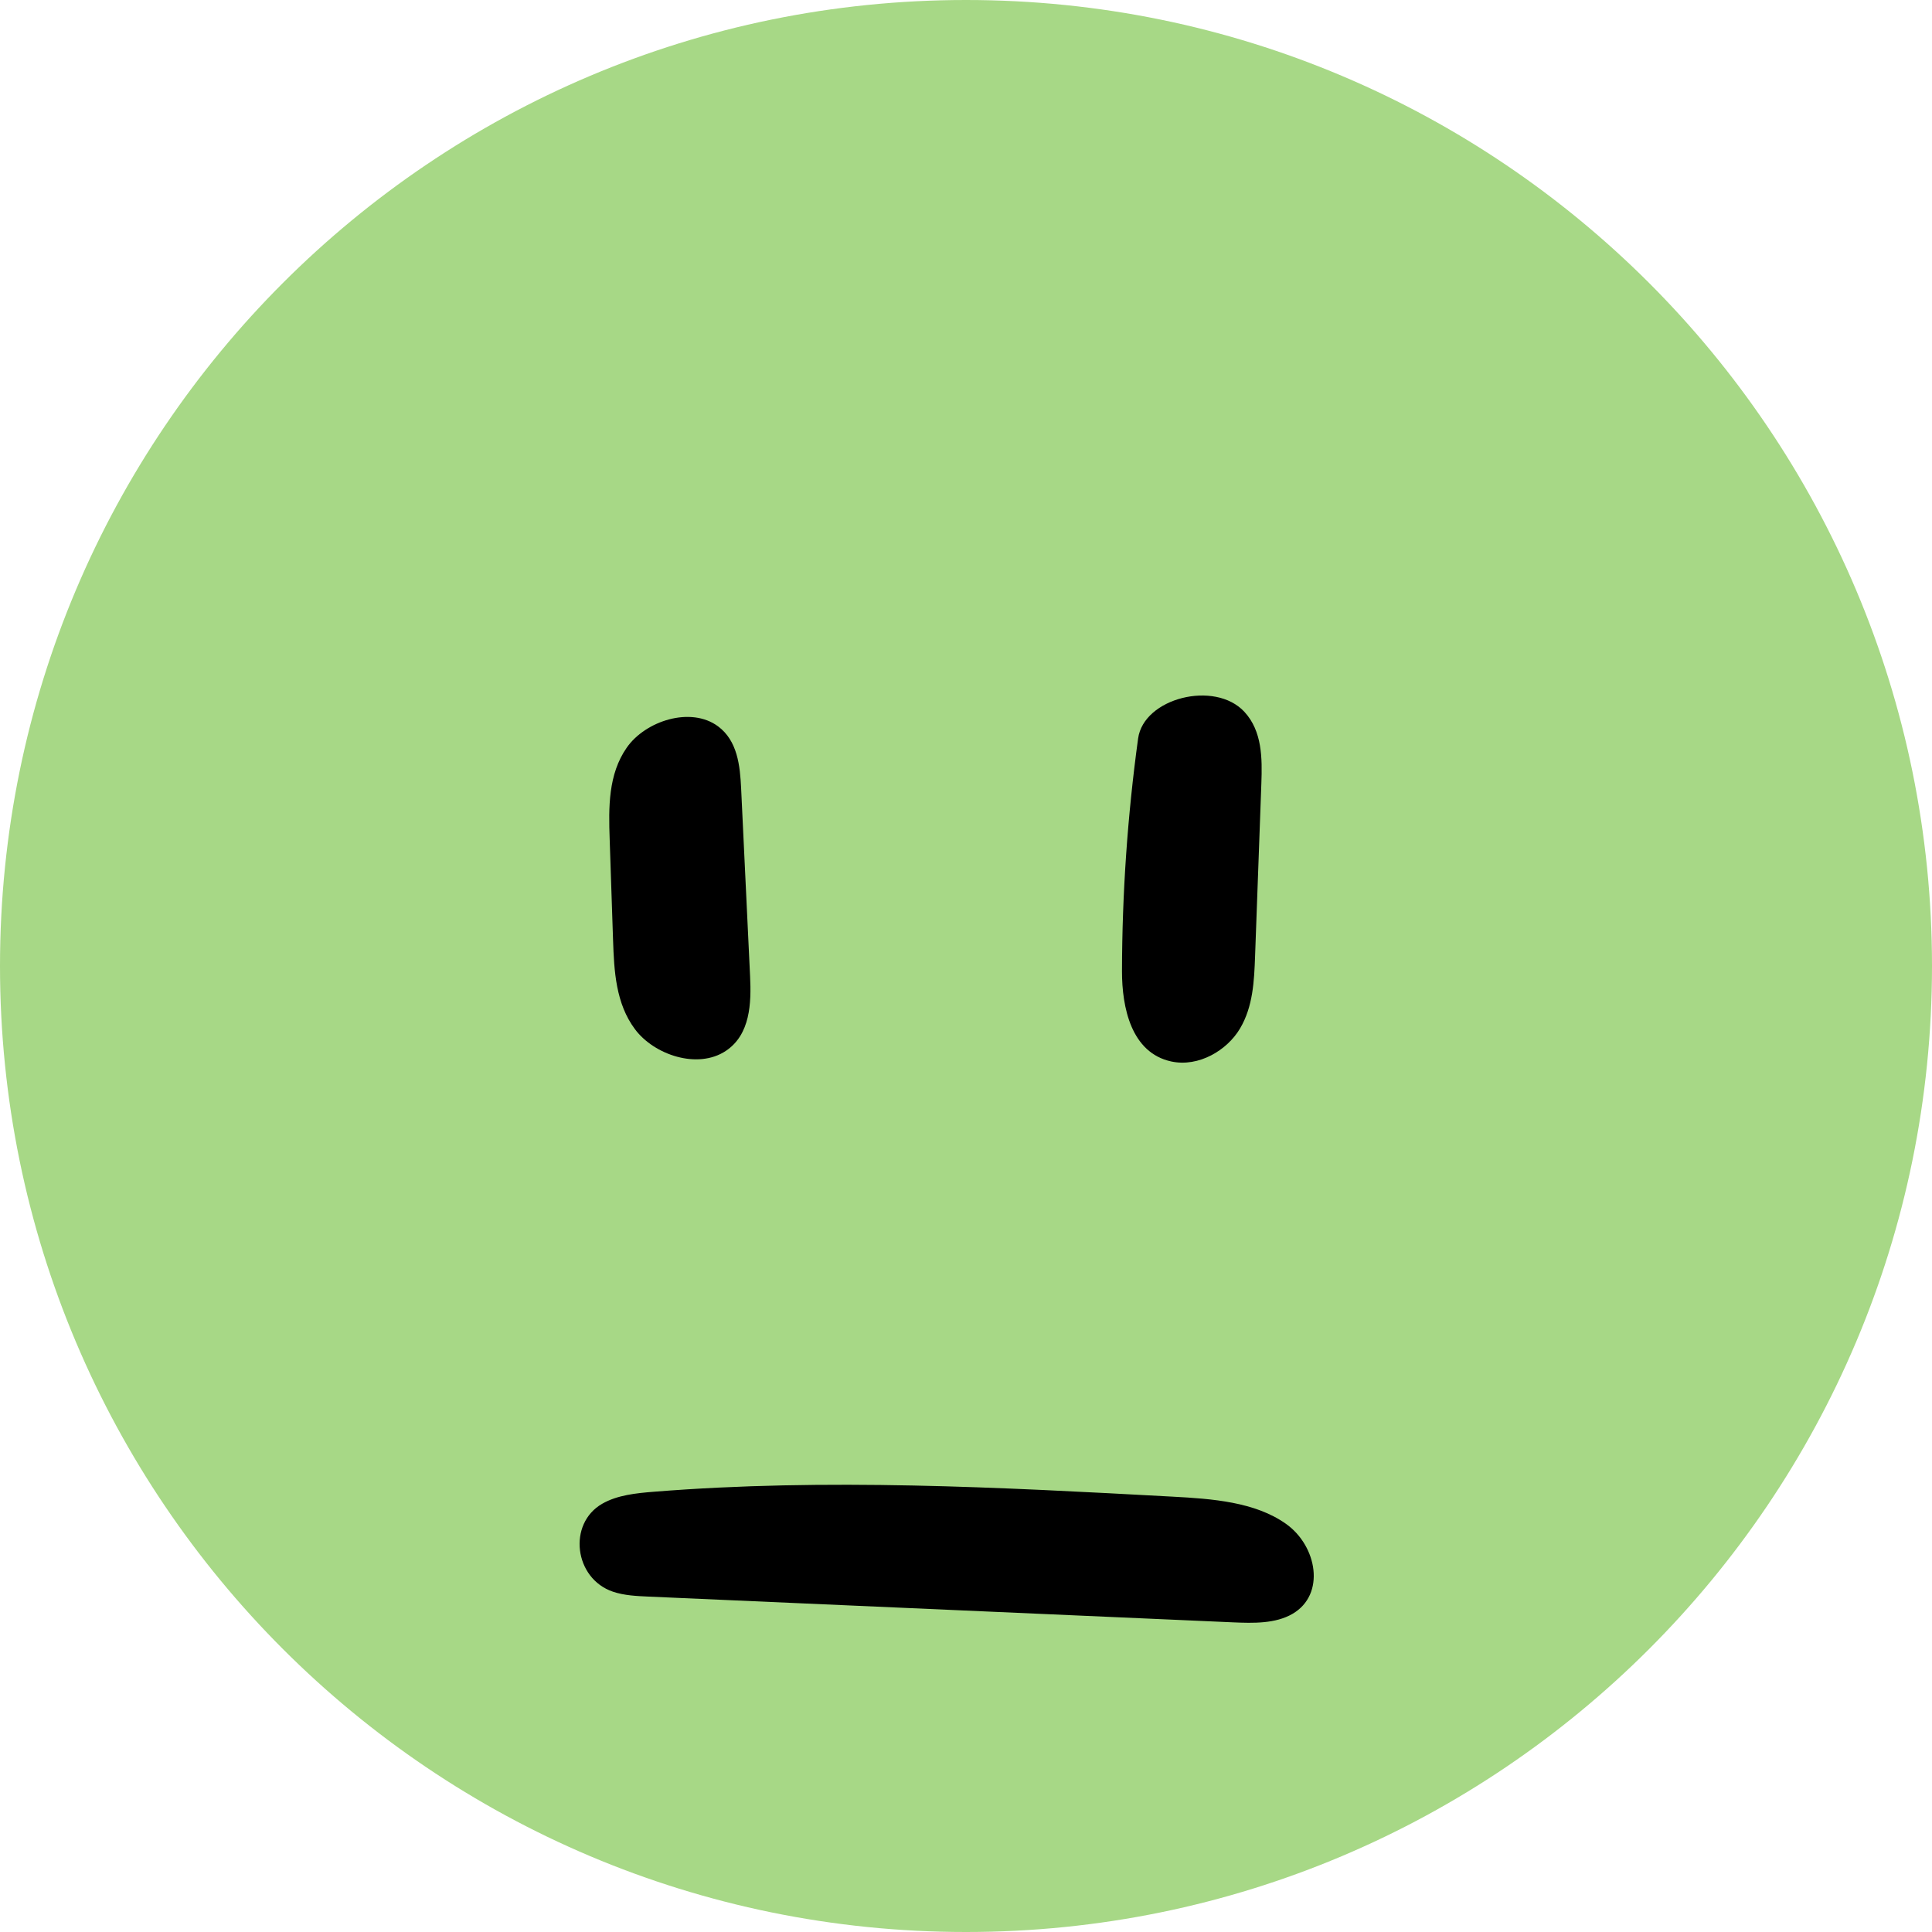
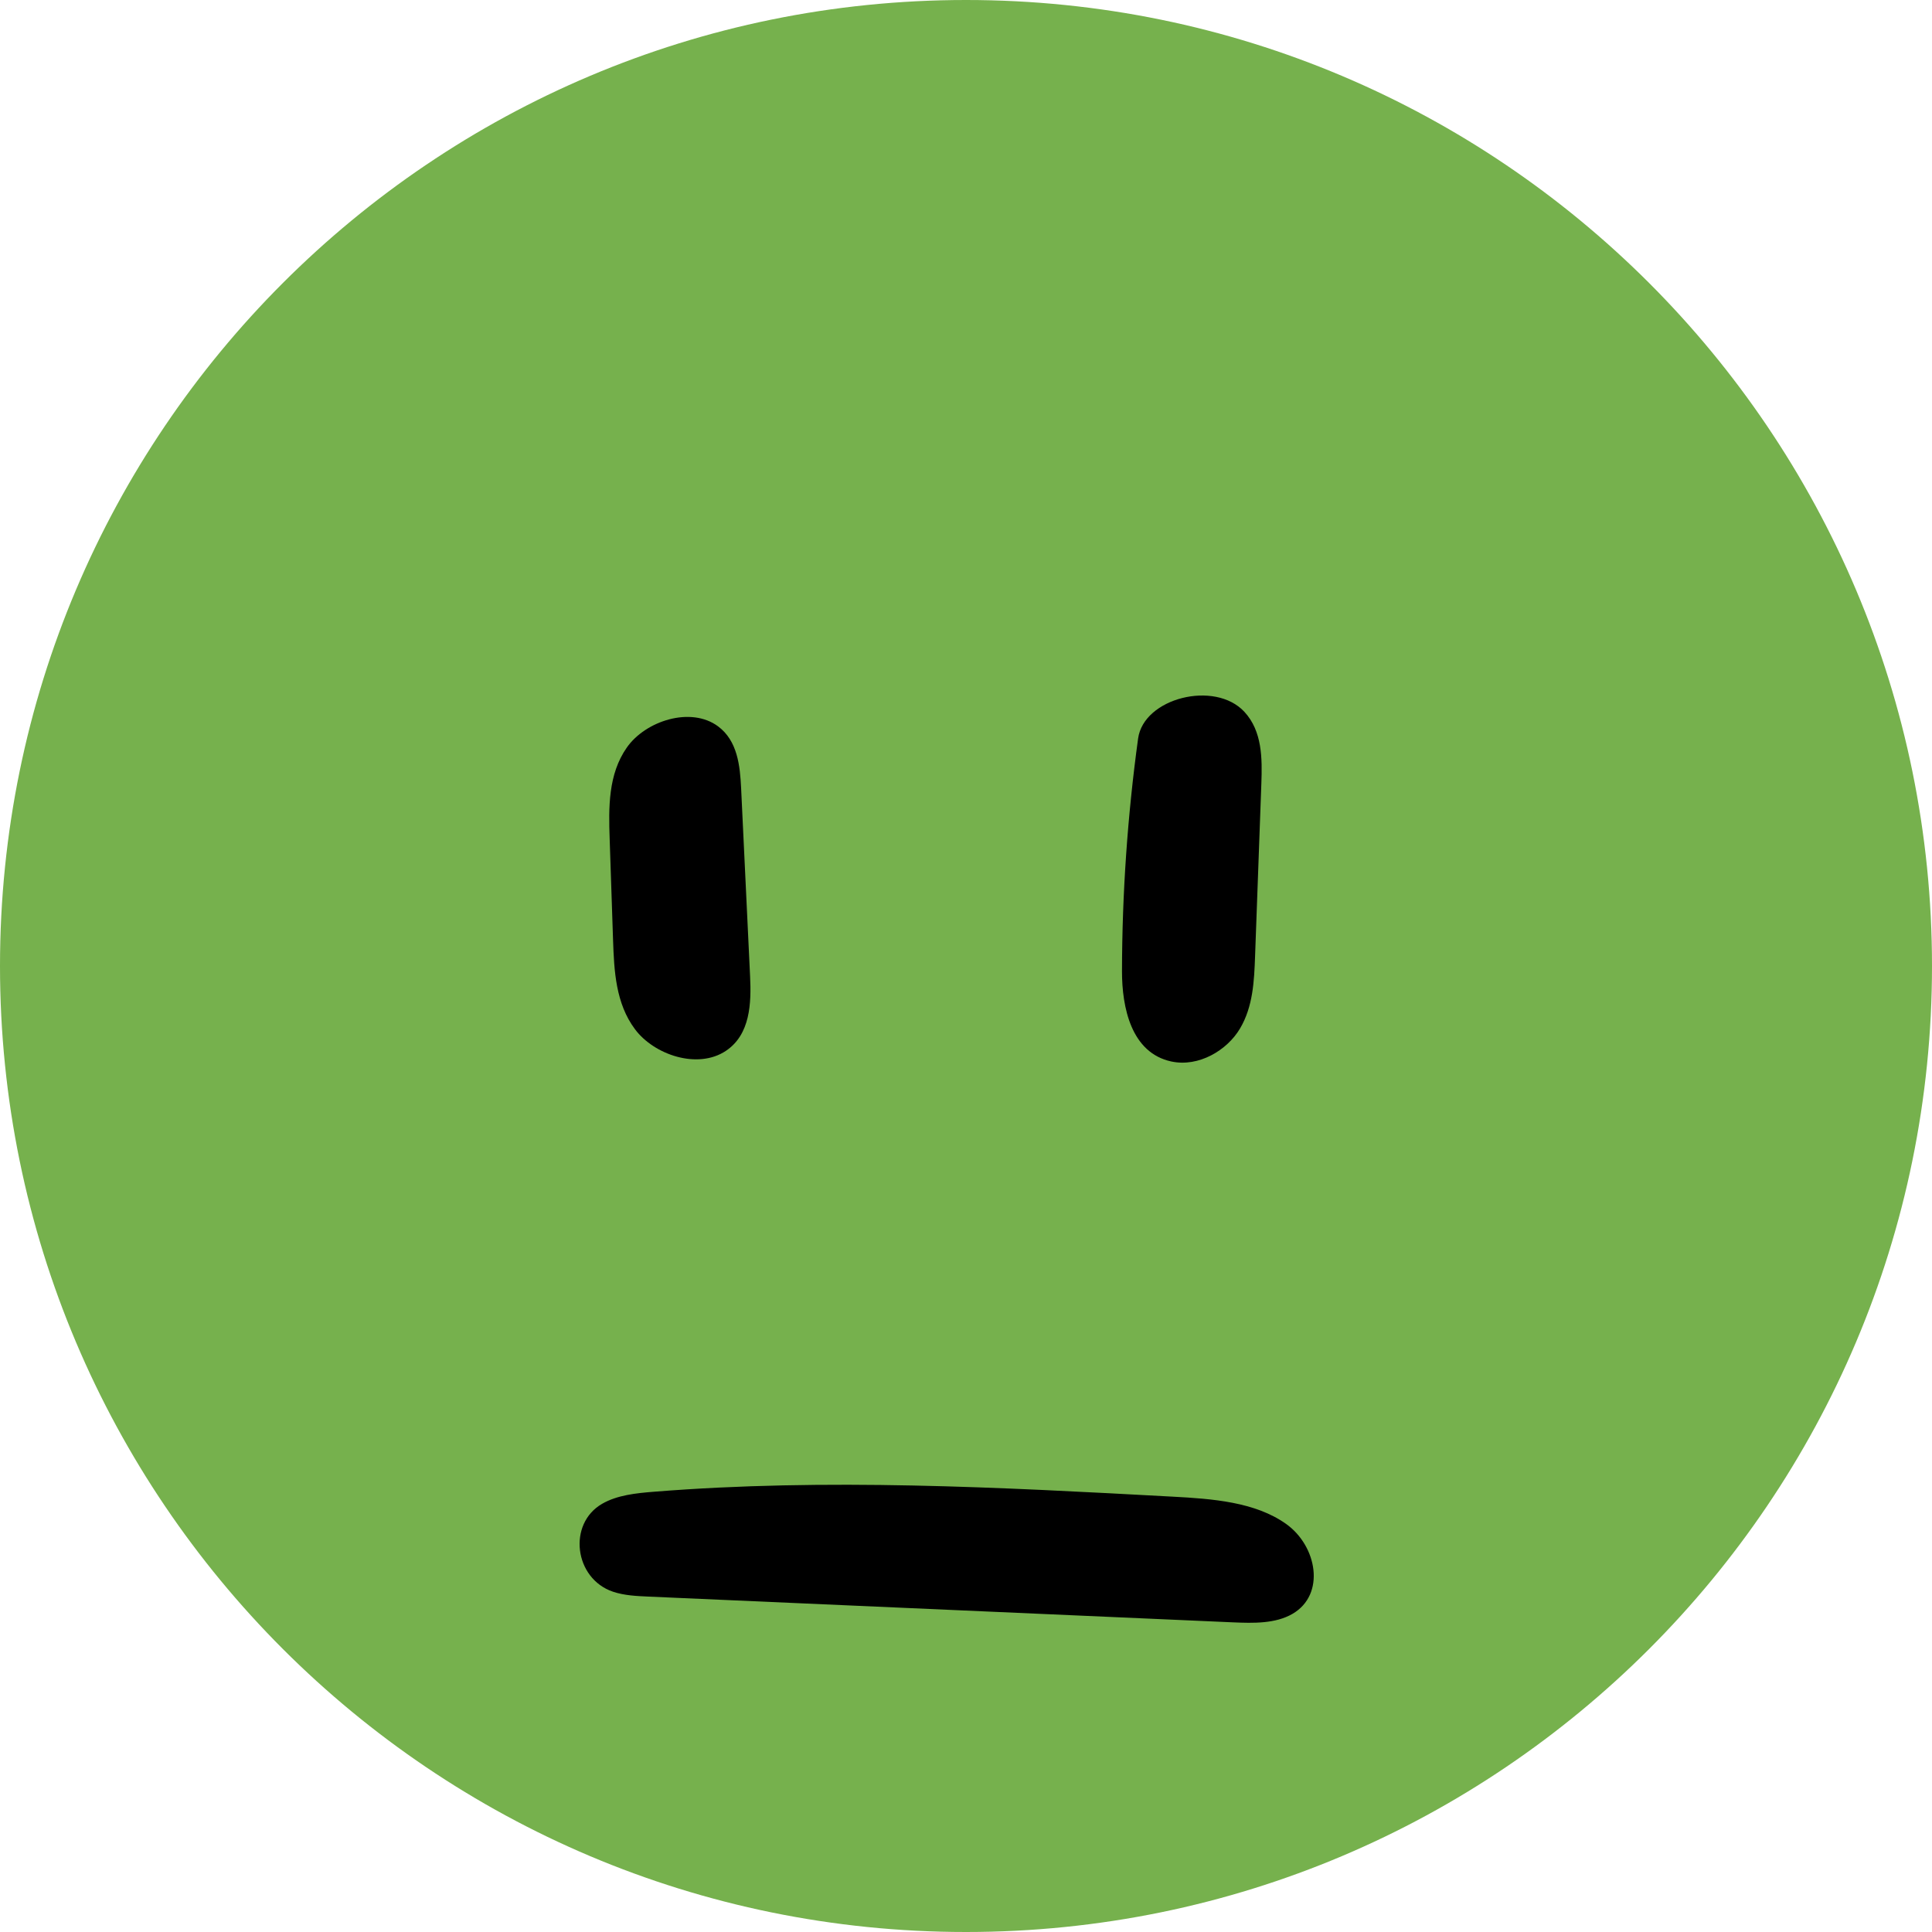
<svg xmlns="http://www.w3.org/2000/svg" width="50" height="50" viewBox="0 0 50 50" fill="none">
-   <circle cx="25" cy="25" r="25" fill="#A7D886" />
+   <circle cx="25" cy="25" r="25" fill="#76B14D" />
  <path d="M18.783 27.198C18.057 27.68 16.931 27.303 16.433 26.636C15.935 25.97 15.893 25.129 15.866 24.334C15.837 23.458 15.807 22.583 15.778 21.708C15.75 20.899 15.738 20.038 16.221 19.348C16.703 18.656 17.879 18.274 18.585 18.799C19.088 19.174 19.152 19.82 19.18 20.397C19.257 22.019 19.335 23.641 19.412 25.263C19.446 25.961 19.42 26.775 18.783 27.198Z" fill="black" />
  <path d="M33.45 41.766C33.009 42.023 32.438 42.009 31.908 41.986C26.868 41.764 21.829 41.542 16.789 41.32C16.476 41.306 16.156 41.292 15.863 41.193C14.859 40.853 14.685 39.434 15.585 38.917C15.975 38.693 16.459 38.643 16.924 38.606C21.383 38.249 25.873 38.491 30.342 38.733C31.375 38.788 32.483 38.869 33.285 39.44C34.087 40.011 34.312 41.265 33.45 41.766Z" fill="black" />
  <path d="M29.037 25.135C29.041 23.123 29.18 21.111 29.454 19.113C29.598 18.063 31.439 17.599 32.203 18.42C32.668 18.921 32.667 19.627 32.644 20.271C32.589 21.765 32.535 23.258 32.481 24.752C32.458 25.389 32.428 26.05 32.092 26.617C31.757 27.183 31.022 27.623 30.313 27.471C29.274 27.248 29.036 26.069 29.037 25.135Z" fill="black" />
</svg>
